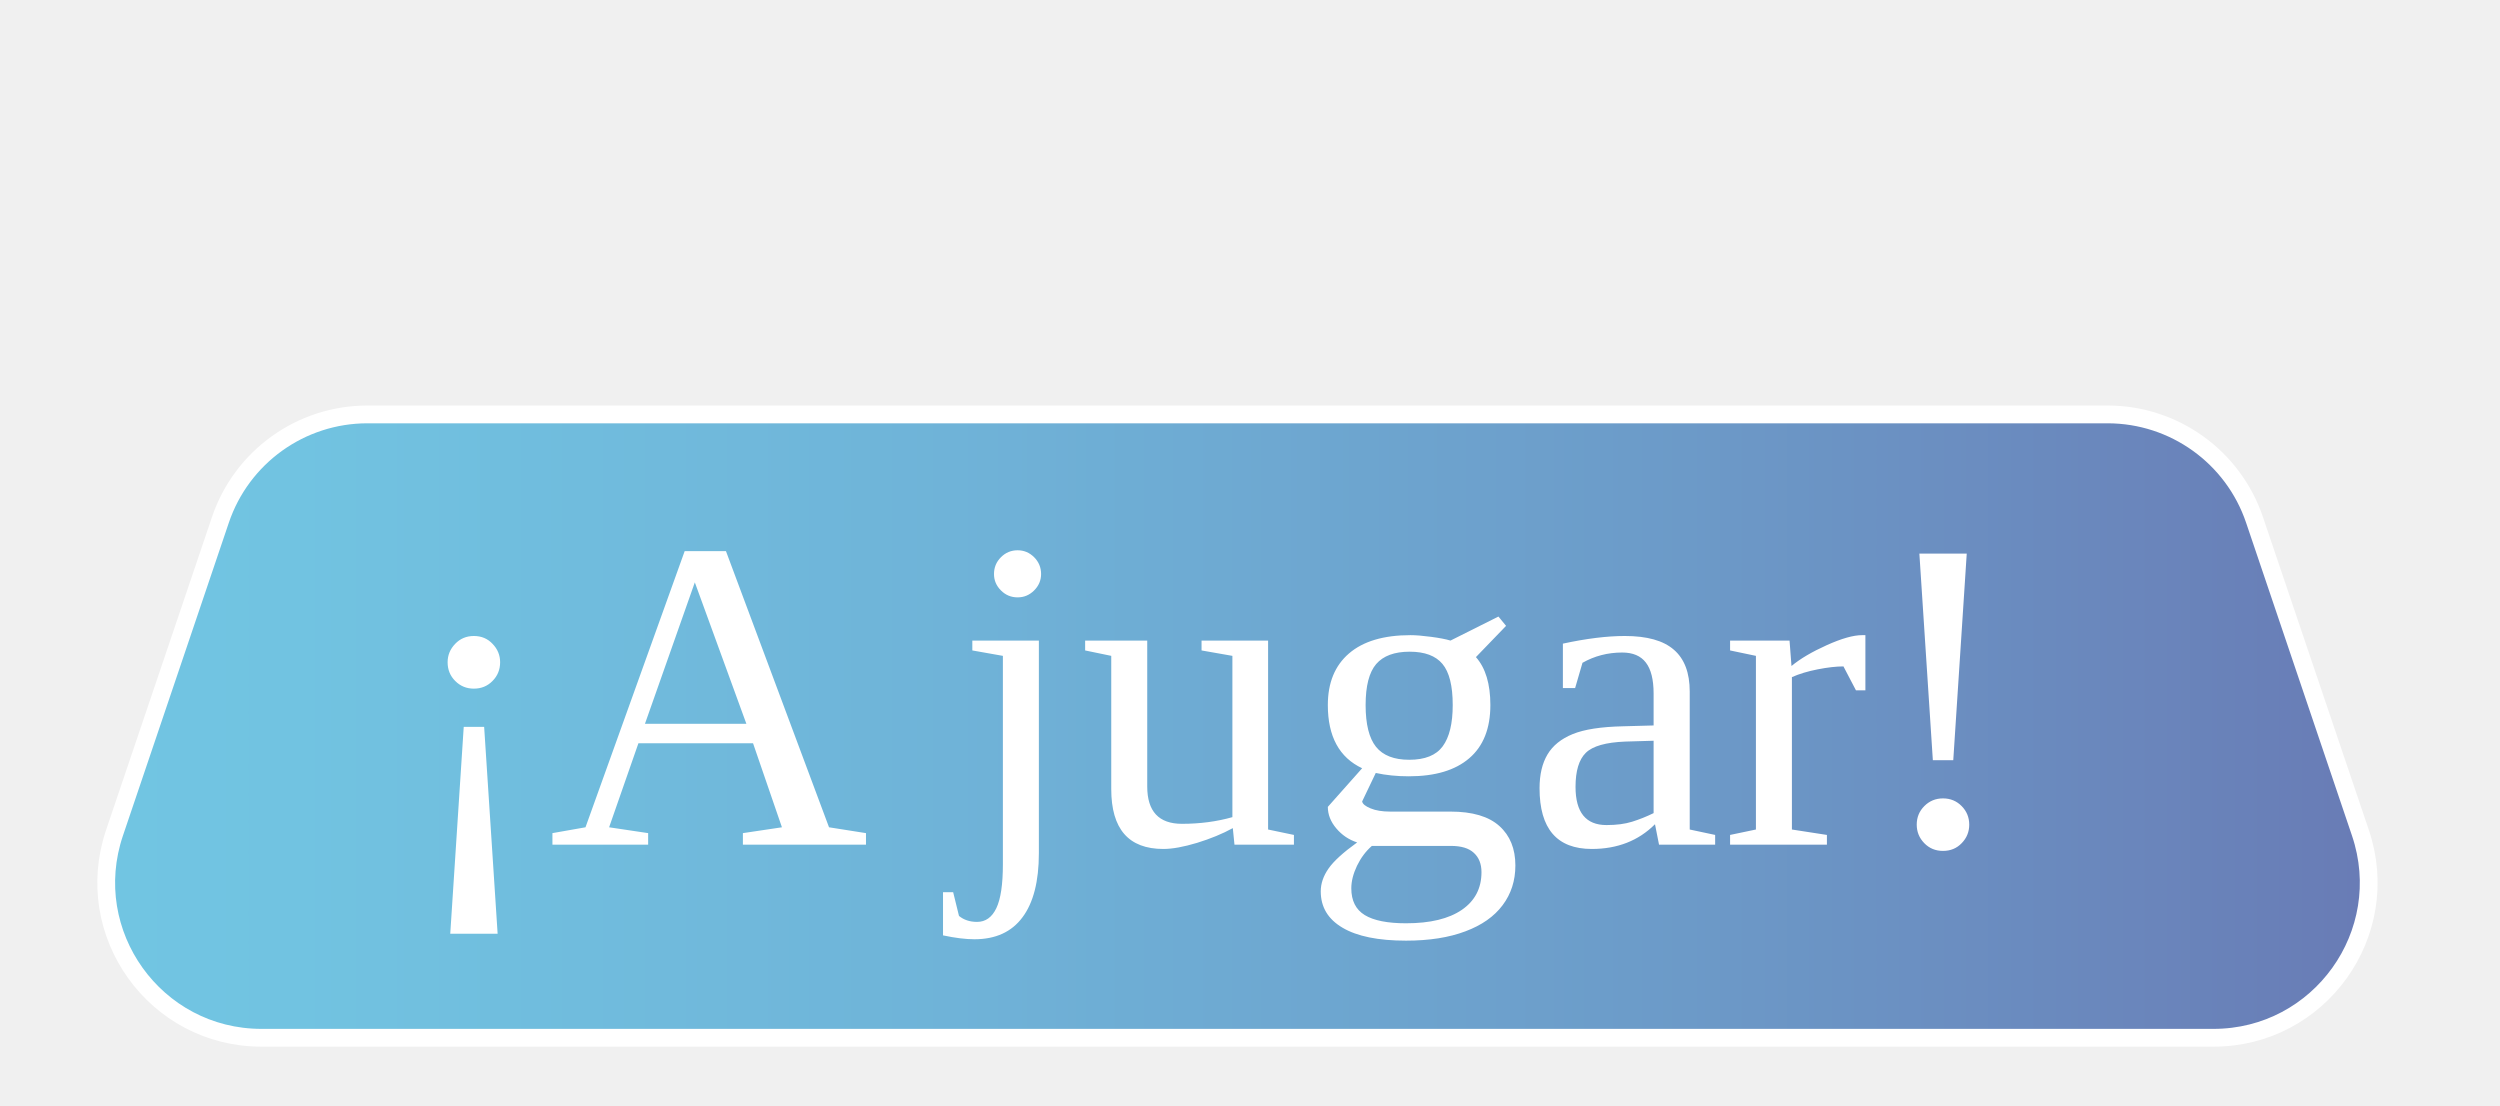
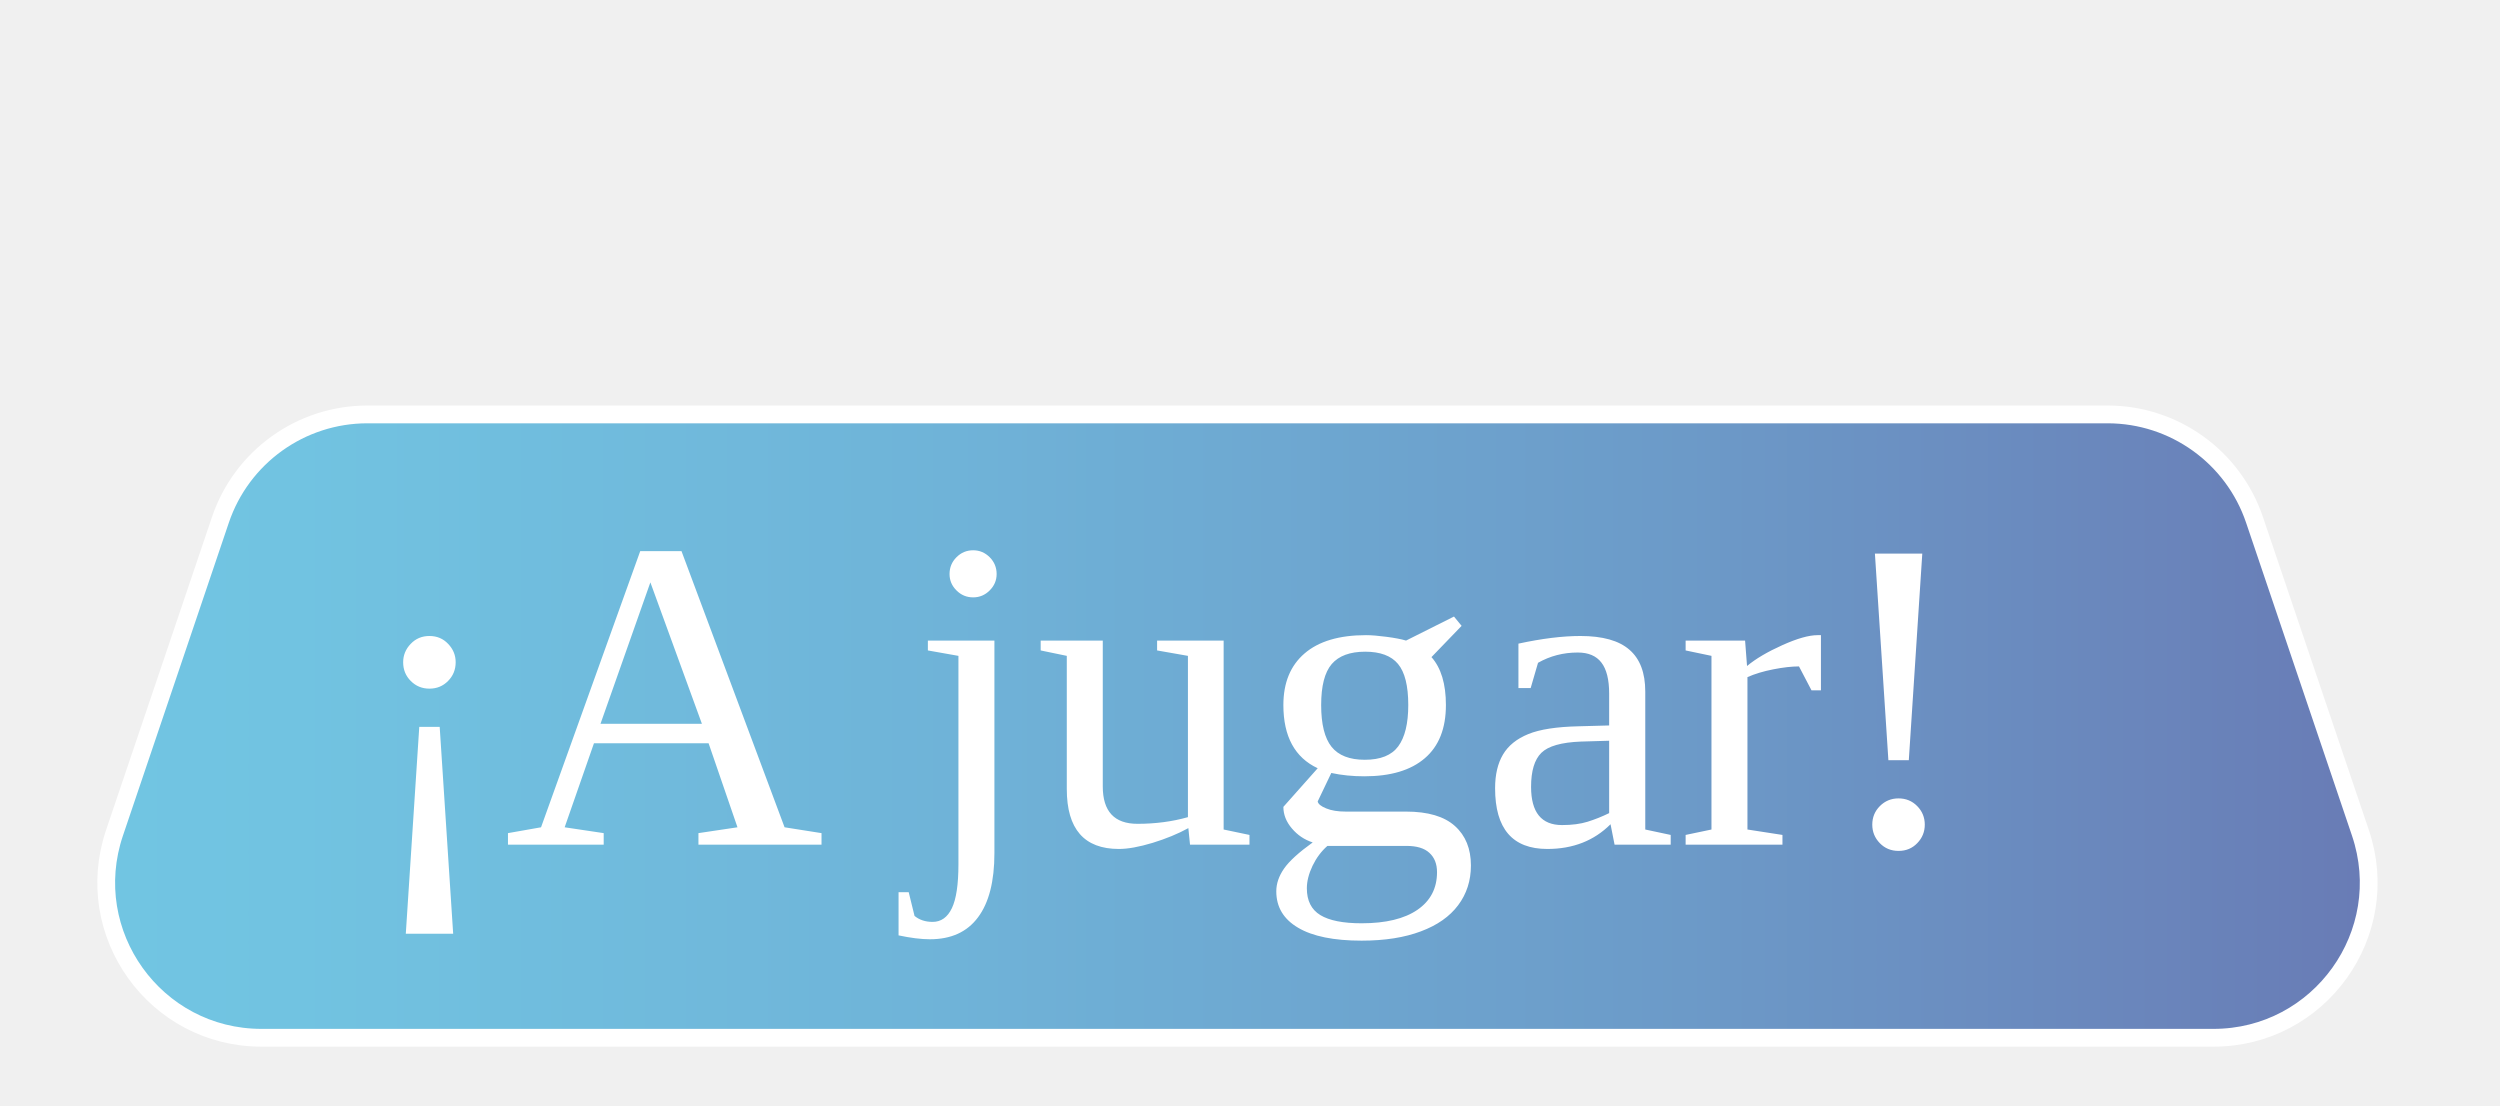
<svg xmlns="http://www.w3.org/2000/svg" xmlns:xlink="http://www.w3.org/1999/xlink" id="Capa_1" class="classSvgPrincipal" data-name="Capa 1" viewBox="0 0 281.18 124.29">
  <defs>
    <style>

      .cls-2 {
        fill: url(#Degradado_sin_nombre_21);
        stroke: #fff;
        stroke-miterlimit: 10;
        stroke-width: 2px;
        cursor: pointer;
      }

      .cls-3 {
        clip-path: url(#clippath);
      }

      .cls-4 {
        fill: none;
      }

      .cls-2 {
        fill: url(#Degradado_sin_nombre_21-2);
      }

      .classText{
        fill: white;
        font-size: 50px;
        font-family: ; /*fira sans medium italic*/
        cursor: pointer;
      }

      g:hover&gt;path, g:focus&gt;path{
				fill: url(#Degradado_sin_nombre_22);
			}
      
    </style>
    <clipPath id="clippath">
      <rect class="cls-4" width="281.18" height="124.29" />
    </clipPath>
    <linearGradient id="Degradado_sin_nombre_21" data-name="Degradado sin nombre 21" x1="162.53" y1="81.66" x2="611.5" y2="81.66" gradientUnits="userSpaceOnUse">
      <stop offset="0" stop-color="#634595" />
      <stop offset=".02" stop-color="#634897" />
      <stop offset=".25" stop-color="#6876b2" />
      <stop offset=".47" stop-color="#6c9ac8" />
      <stop offset=".67" stop-color="#6fb3d8" />
      <stop offset=".85" stop-color="#71c3e1" />
      <stop offset="1" stop-color="#72c9e5" />
    </linearGradient>
    <linearGradient id="Degradado_sin_nombre_22" data-name="Degradado sin nombre 21" x1="162.53" y1="81.66" x2="611.5" y2="81.66" gradientUnits="userSpaceOnUse">
      <stop offset="0" stop-color="#c204af" />
      <stop offset=".02" stop-color="#c103af" />
      <stop offset=".25" stop-color="#9d02c0" />
      <stop offset=".47" stop-color="#8e1bea" />
      <stop offset=".67" stop-color="#8401cc" />
      <stop offset=".85" stop-color="#7400d3" />
      <stop offset="1" stop-color="#6f00d6" />
    </linearGradient>
    <linearGradient id="Degradado_sin_nombre_21-2" data-name="Degradado sin nombre 21" x1="-1180.64" y1="833.49" x2="-768.67" y2="833.49" gradientTransform="translate(-797.36 915.16) rotate(-180)" xlink:href="#Degradado_sin_nombre_21" />
  </defs>
  <g class="cls-3">
    <g>
      <path class="cls-2" d="m41.32,46.61h195.72c7.48,0,14.13,4.77,16.53,11.86l11.91,35.2c3.83,11.32-4.59,23.05-16.53,23.05H29.41c-11.95,0-20.36-11.73-16.53-23.05l11.91-35.2c2.4-7.09,9.05-11.86,16.53-11.86Z" />
-       <text x="45" y="95" class="classText">
+       <text x="40" y="95" class="classText">
        ¡A jugar!
      </text>
    </g>
  </g>
</svg>
